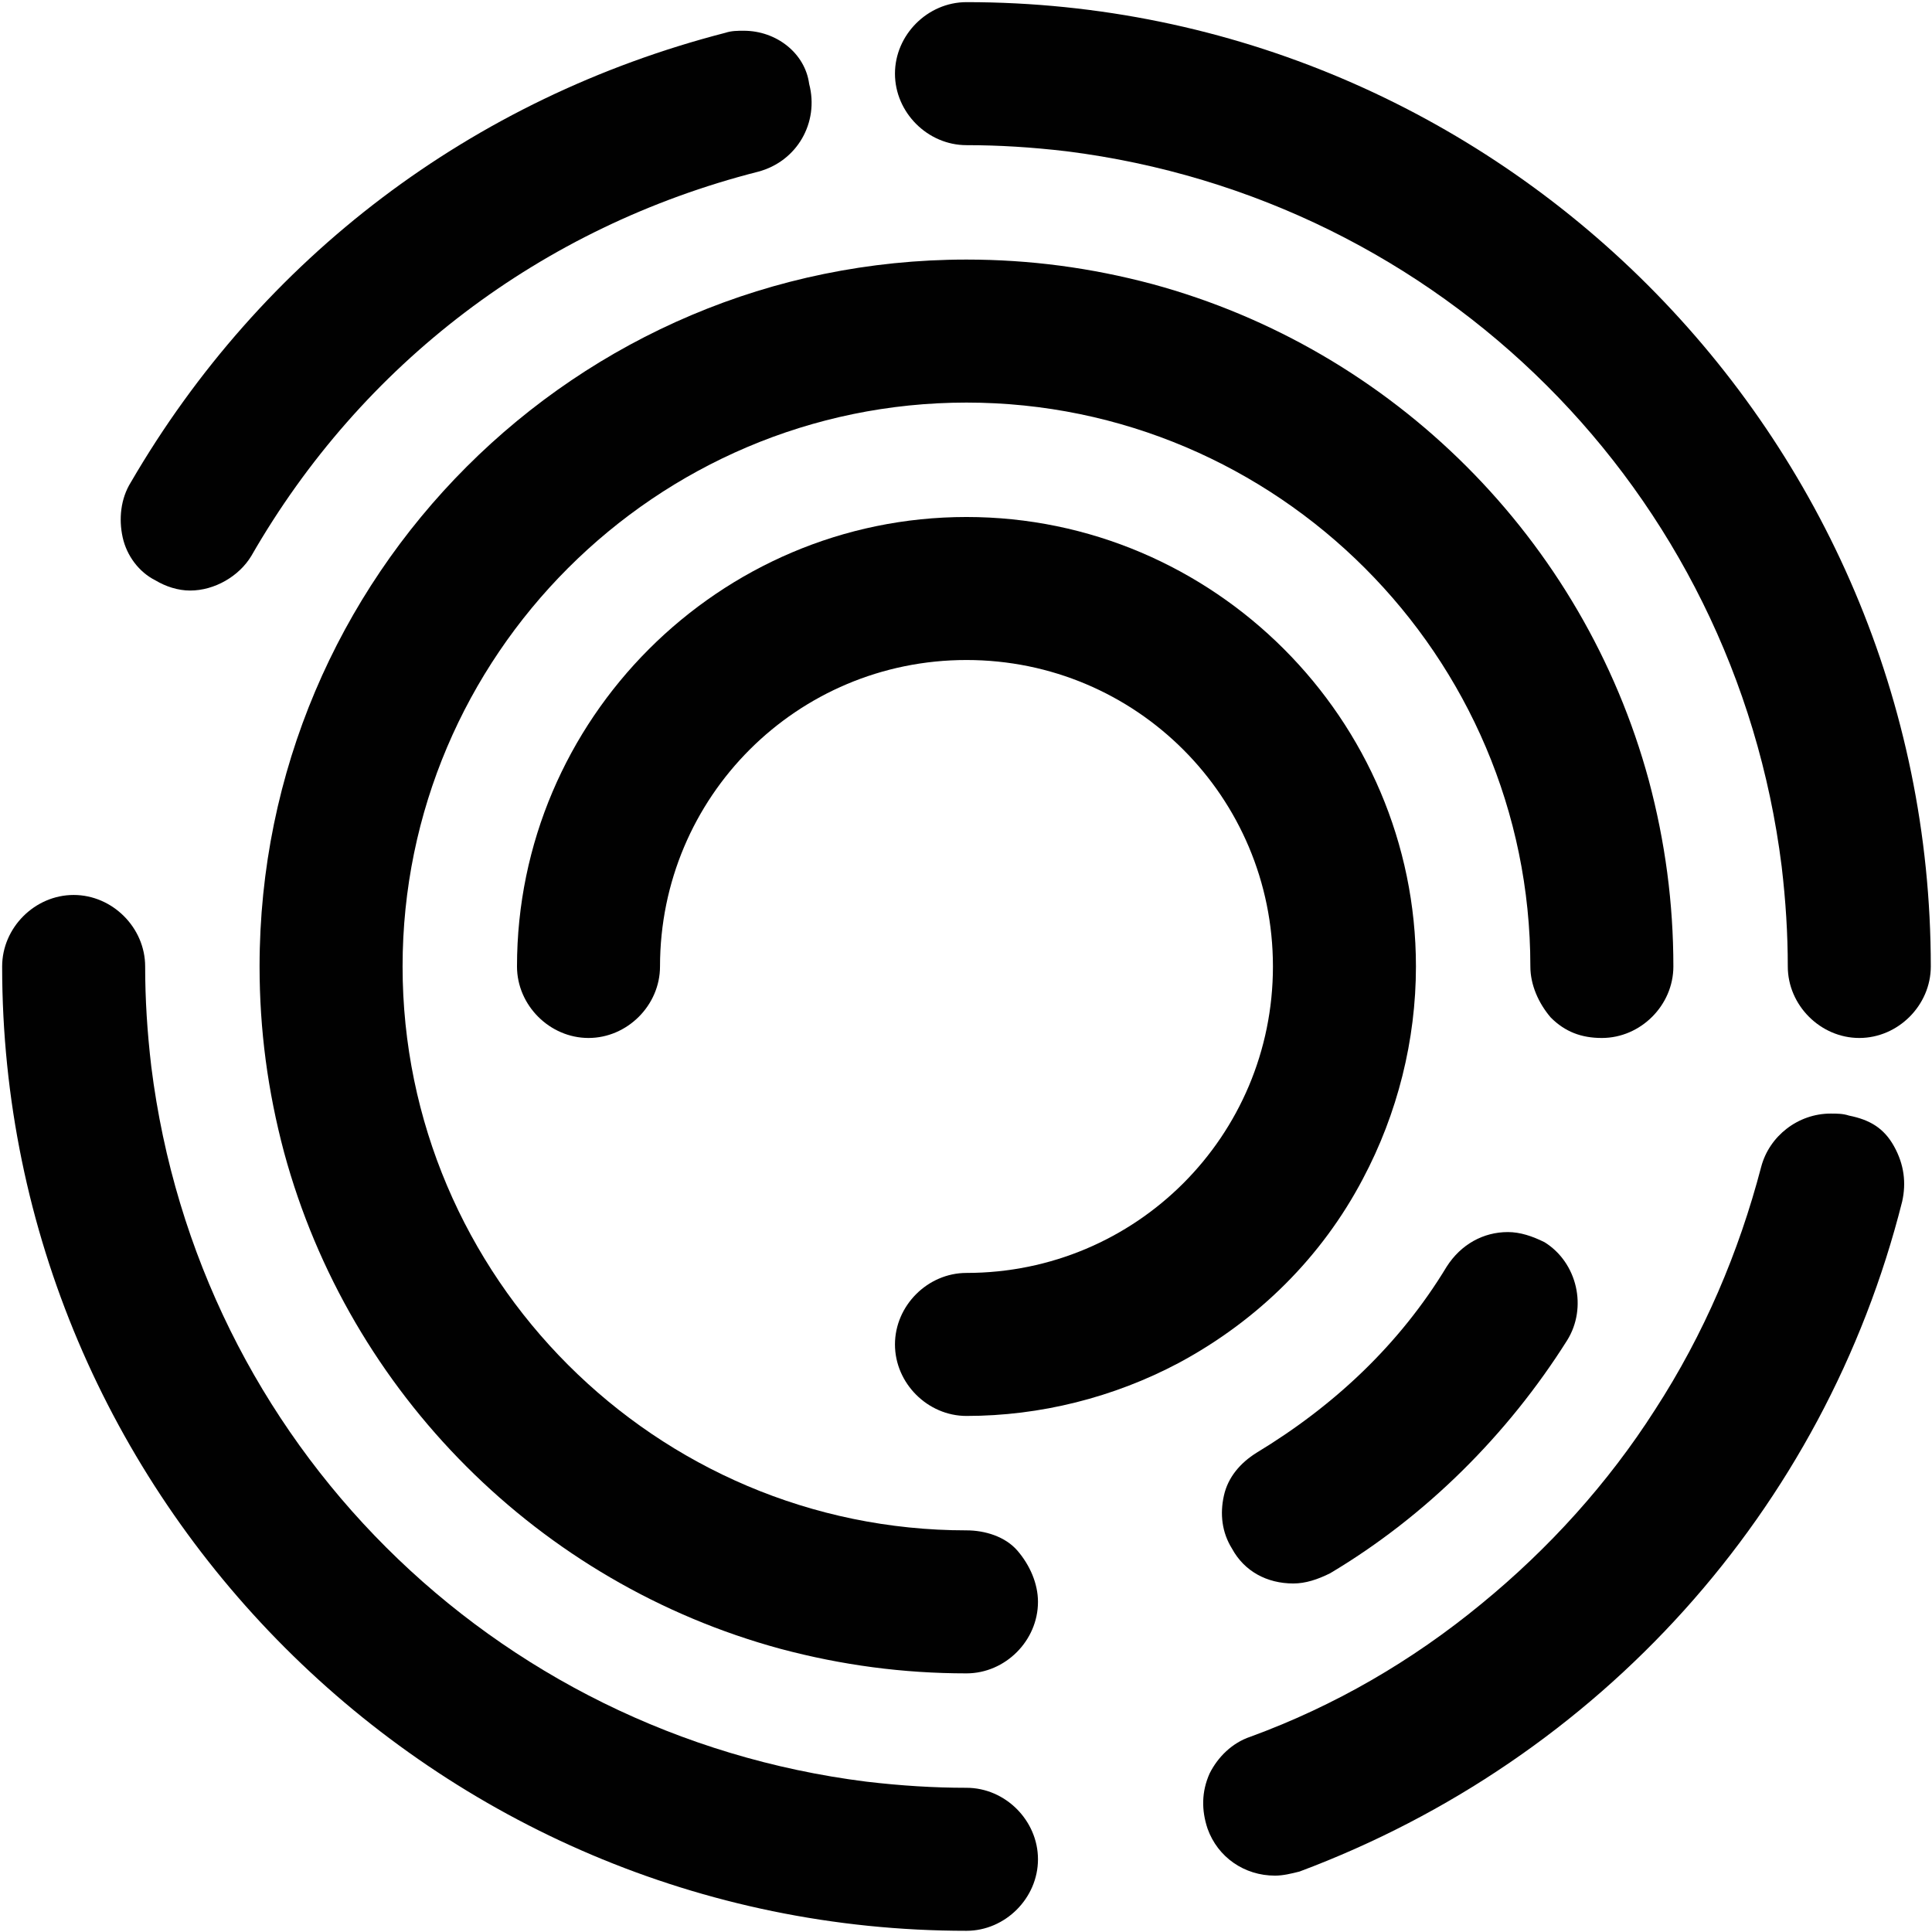
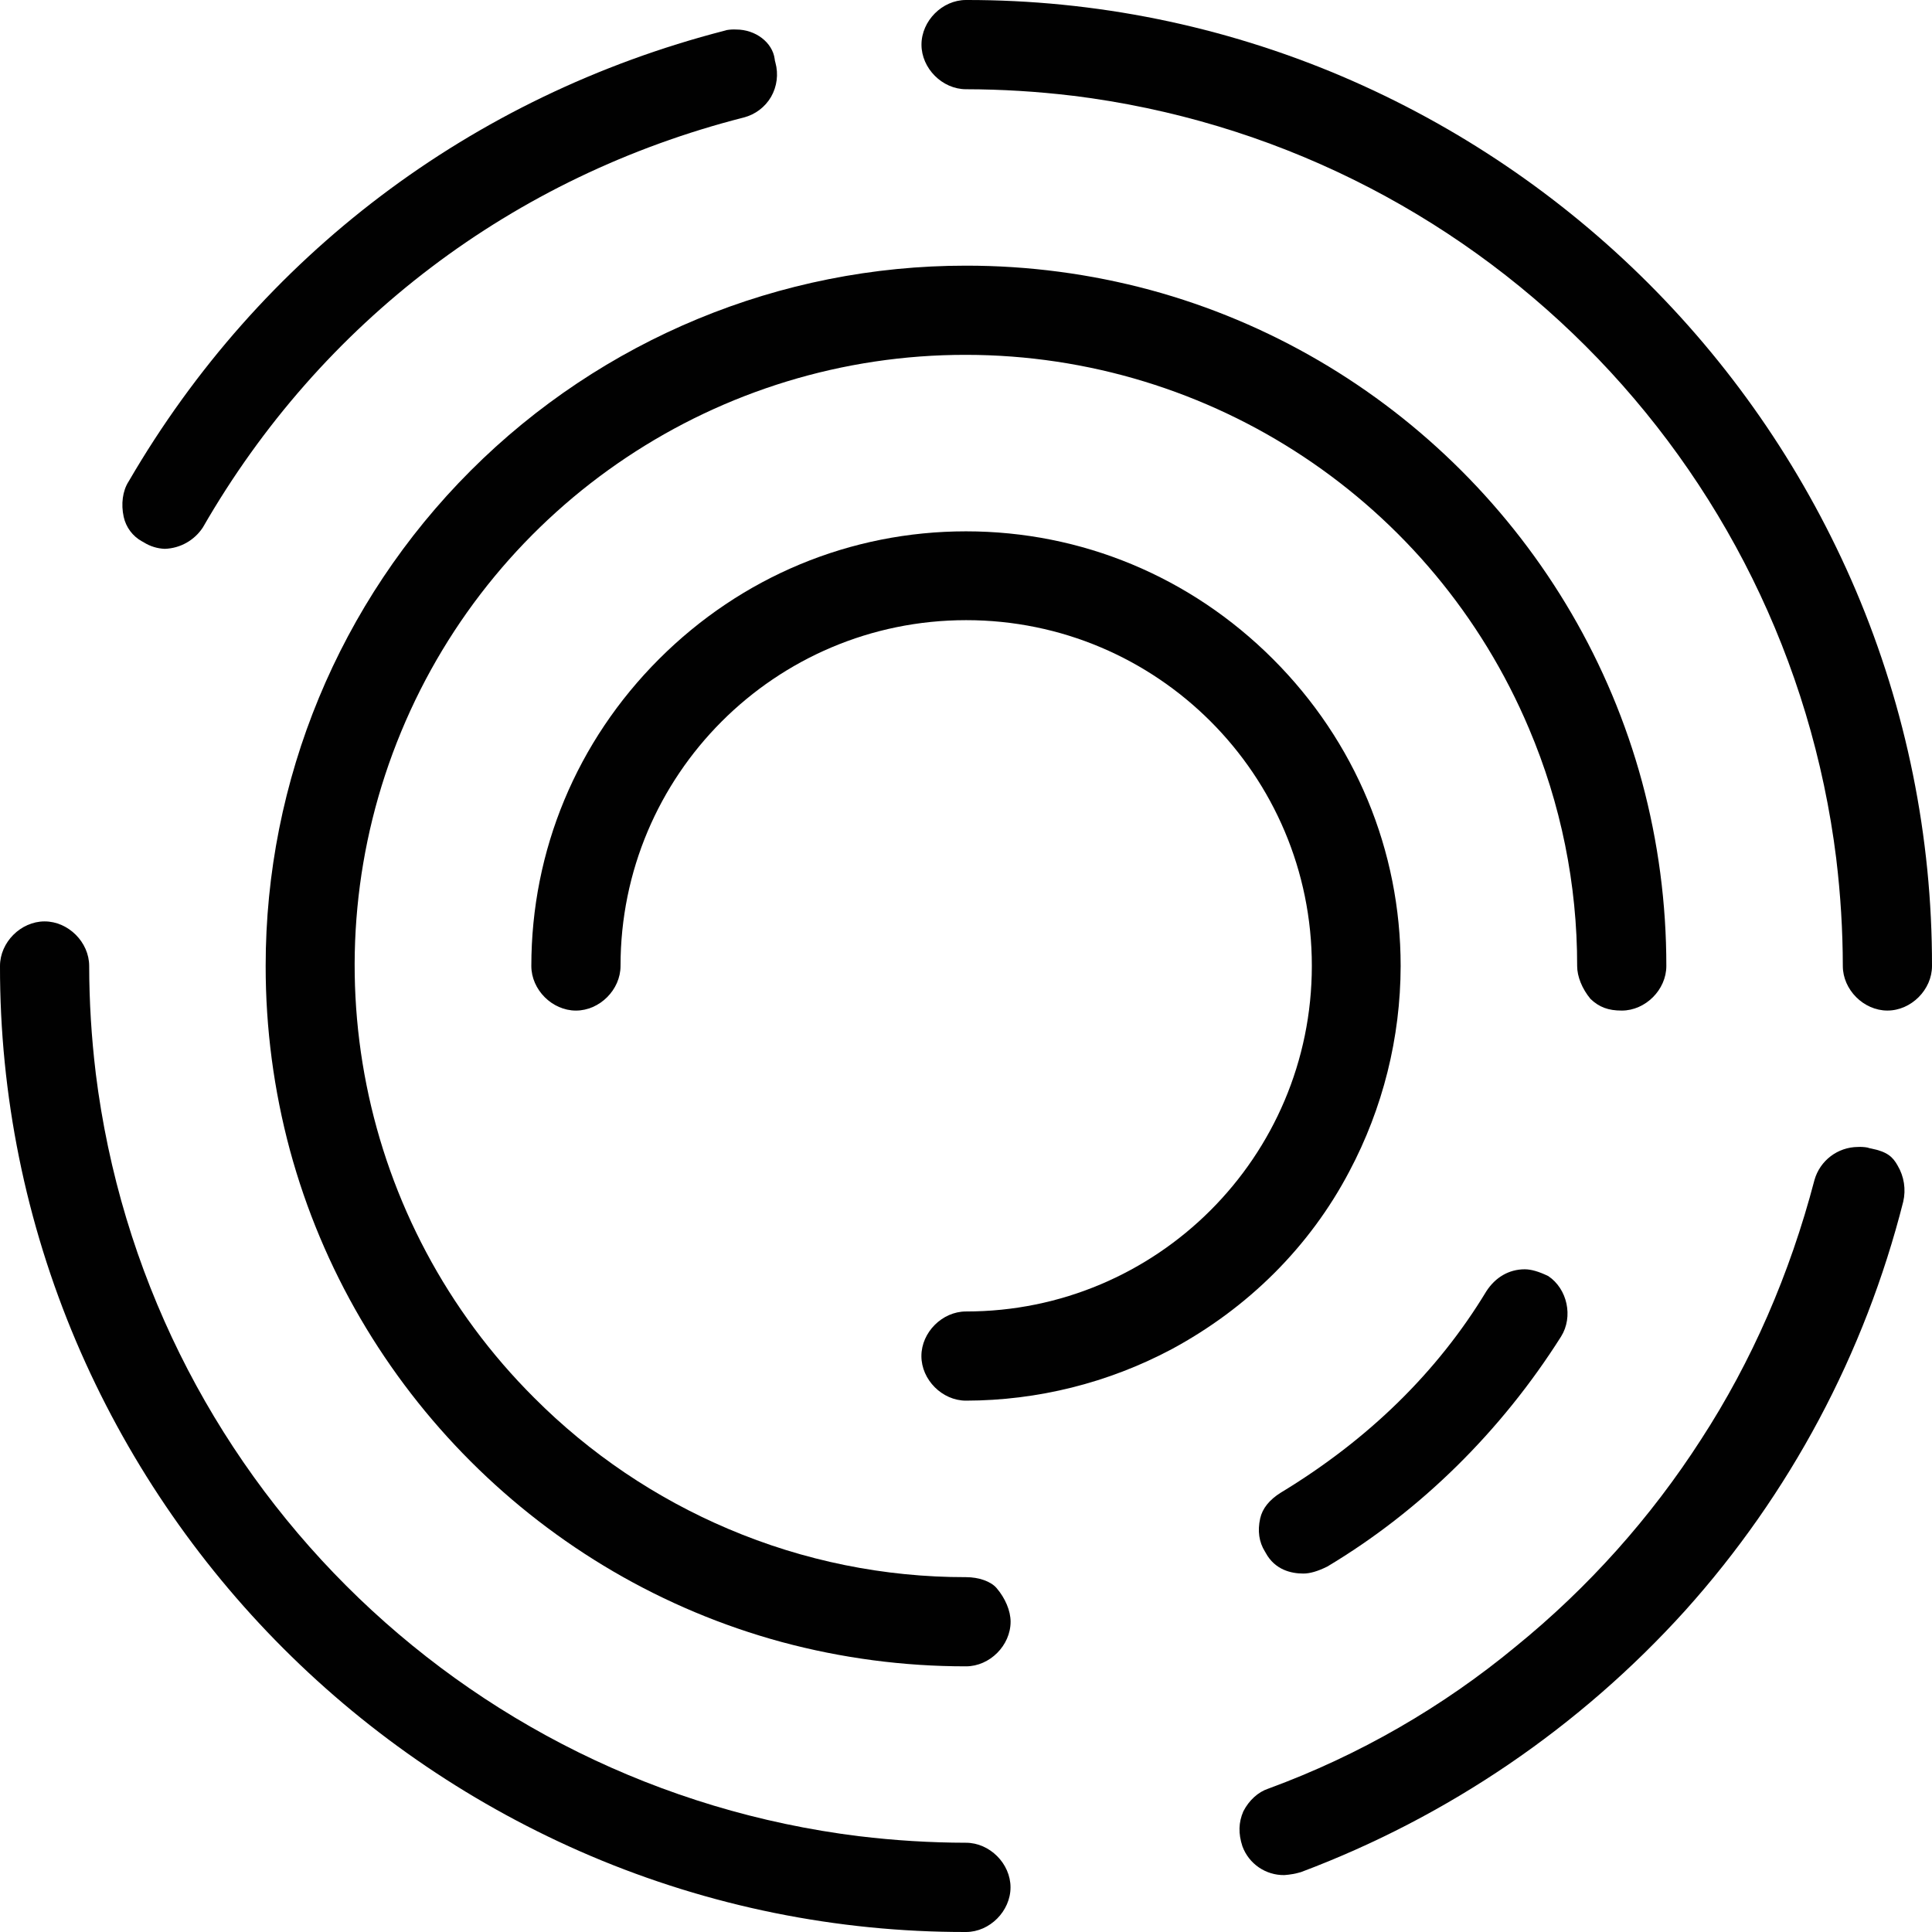
- <svg xmlns="http://www.w3.org/2000/svg" version="1.1" id="Layer_1" x="0px" y="0px" width="1024px" height="1024px" viewBox="0 0 1024 1024" enable-background="new 0 0 1024 1024" xml:space="preserve">
-   <g>
-     <path fill="#010101" d="M512.25,947.564c-17.326,0-34.652-1.084-53.06-3.251C261.024,919.409,105.091,764.556,80.186,565.31   c-2.166-18.408-3.249-35.733-3.249-53.06c0-20.574-17.326-37.9-37.901-37.9c-20.574,0-37.9,17.326-37.9,37.9   c0,281.546,229.567,511.114,511.113,511.114c20.575,0,37.9-17.326,37.9-37.9S532.824,947.564,512.25,947.564z" />
-     <path fill="#010101" d="M512.25,811.122c-164.596,0-298.872-134.278-298.872-298.872c0-164.596,134.276-298.872,298.872-298.872   c164.596,0,298.872,134.276,298.872,298.872c0,9.746,4.332,19.492,10.829,27.071c7.58,7.58,16.243,10.829,27.071,10.829   c20.574,0,37.9-17.326,37.9-37.9c0-33.569-4.331-66.055-12.994-98.541C839.276,285.93,738.569,185.224,610.791,150.572   c-32.486-8.663-64.975-12.994-98.542-12.994c-206.828,0-374.672,167.844-374.672,374.672c0,33.57,4.332,66.055,12.994,98.539   c34.652,127.78,135.358,228.488,263.137,263.14c32.486,8.662,64.972,12.993,98.541,12.993c20.575,0,37.9-17.325,37.9-37.9   c0-9.744-4.332-19.49-10.828-27.071C532.824,814.37,521.995,811.122,512.25,811.122z" />
-     <path fill="#010101" d="M394.217,16.297c-3.249,0-6.497,0-9.745,1.082C250.196,52.031,138.66,136.494,69.356,255.61   c-5.415,8.663-6.497,19.492-4.331,29.237c2.165,9.745,8.663,18.409,17.326,22.74c5.415,3.249,11.912,5.415,18.409,5.415   c12.995,0,25.989-7.581,32.485-18.41c58.476-101.789,153.768-174.341,268.552-203.578c20.574-5.415,32.486-25.989,27.071-46.563   C426.703,28.208,411.542,16.297,394.217,16.297z" />
-     <path fill="#010101" d="M474.35,712.581c0,20.575,17.326,37.899,37.9,37.899c38.984,0,77.967-9.746,112.62-28.154   c42.229-22.74,75.8-56.307,97.454-97.456c18.409-34.652,28.155-73.635,28.155-112.619c0-131.027-107.204-238.231-238.23-238.231   c-131.027,0-238.23,107.203-238.23,238.229c0,20.574,17.326,37.9,37.901,37.9c20.575,0,37.901-17.326,37.901-37.9   c0-89.878,72.552-162.43,162.43-162.43c89.878,0,162.43,72.552,162.43,162.43s-72.552,162.43-162.43,162.43   C491.675,674.68,474.35,692.006,474.35,712.581z" />
-     <path fill="#010101" d="M685.509,839.277c6.497,0,12.993-2.169,19.49-5.418c50.898-30.319,94.21-73.632,125.613-123.445   c10.828-17.327,5.417-41.149-11.908-51.979c-6.497-3.249-12.998-5.415-19.495-5.415c-12.994,0-24.904,6.498-32.483,18.407   c-24.906,41.148-59.558,73.636-100.706,98.542c-8.664,5.413-15.162,12.994-17.326,22.739c-2.168,9.745-1.083,19.495,4.328,28.154   C659.521,832.779,671.432,839.277,685.509,839.277z" />
-     <path fill="#010101" d="M512.25,1.136c-20.574,0-37.9,17.326-37.9,37.901c0,20.574,17.326,37.9,37.9,37.9   c17.326,0,34.652,1.083,53.061,3.249c198.165,24.906,354.099,179.755,379.003,379.004c2.167,18.408,3.249,35.734,3.249,53.06   c0,20.574,17.327,37.9,37.901,37.9s37.9-17.326,37.9-37.9C1023.364,230.704,793.796,1.136,512.25,1.136z" />
-     <path fill="#010101" d="M980.049,591.299c-3.249-1.081-6.498-1.081-9.746-1.081c-17.326,0-32.486,11.91-36.817,28.155   c-11.911,45.479-30.323,88.795-56.309,128.859c-24.906,38.983-56.311,73.636-92.047,102.875   c-36.816,30.32-77.964,54.143-122.36,70.384c-9.75,3.248-17.326,10.828-21.658,19.494c-4.332,9.746-4.332,19.49-1.084,29.235   c5.418,15.16,19.495,24.905,35.735,24.905c4.332,0,8.662-1.082,12.994-2.165c159.182-59.559,278.298-191.668,319.446-355.182   c2.164-9.745,1.084-19.492-4.332-29.236C998.457,597.797,990.877,593.465,980.049,591.299z" />
+ <svg xmlns="http://www.w3.org/2000/svg" viewBox="0 0 992.23 992.23">
+   <defs>
+     <style>.cls-1{fill:#010101;}</style>
+   </defs>
+   <g id="Layer_2" data-name="Layer 2">
+     <g id="Layer_1-2" data-name="Layer 1">
+       <path class="cls-1" d="M496.11,992.23a491,491,0,0,1-192.78-39.08A499.93,499.93,0,0,1,39.08,688.9,491.05,491.05,0,0,1,0,496.11c0-12.2,10.7-22.9,22.9-22.9s22.9,10.7,22.9,22.9a466.26,466.26,0,0,0,3.35,54.82l0,.1a450.92,450.92,0,0,0,392,392h.12a464.15,464.15,0,0,0,54.81,3.36c12.2,0,22.9,10.7,22.9,22.9S508.31,992.23,496.11,992.23Z" />
+       <path class="cls-1" d="M496.11,855.79a362.69,362.69,0,0,1-94.67-12.49c-122.5-33.22-219.29-130-252.53-252.57a362.81,362.81,0,0,1-12.47-94.62A359.45,359.45,0,0,1,496.11,136.44a362.71,362.71,0,0,1,94.68,12.49c122.5,33.22,219.29,130,252.52,252.57a362.32,362.32,0,0,1,12.48,94.61c0,12.2-10.71,22.9-22.9,22.9-6.92,0-11.61-1.75-16.06-6-4.29-5.19-6.84-11.46-6.84-16.87a310.61,310.61,0,0,0-24.75-122A314.09,314.09,0,0,0,496.11,182.24,313.56,313.56,0,0,0,274.35,717.88a313.78,313.78,0,0,0,99.77,67.36,310.61,310.61,0,0,0,122,24.75c6.62,0,12.78,2.19,15.69,5.59,4.51,5.27,7.21,11.74,7.21,17.31C519,845.08,508.31,855.79,496.11,855.79Z" />
+       <path class="cls-1" d="M84.62,281.87a21.75,21.75,0,0,1-10.69-3.28l-.49-.3-.52-.26a19,19,0,0,1-9.39-12.57c-1.45-6.55-.55-13.29,2.41-18l.13-.2.12-.2C133.43,131.45,242.06,49.32,372.08,15.77l.51-.13.49-.17a21.84,21.84,0,0,1,5-.31c10,0,18.65,6.65,19.78,15.14l.13.93.24.9A23.13,23.13,0,0,1,396,49.75a22.87,22.87,0,0,1-14.08,10.61c-118.4,30.18-217,104.92-277.71,210.48A24.3,24.3,0,0,1,84.62,281.87Z" />
+       <path class="cls-1" d="M496.11,719.34c-12.2,0-22.9-10.7-22.9-22.9s10.71-22.9,22.91-22.9A177.52,177.52,0,1,0,318.69,496.11c0,12.2-10.71,22.9-22.91,22.9s-22.9-10.7-22.9-22.9c0-59.36,23.3-115.35,65.59-157.64s98.28-65.59,157.64-65.59,115.35,23.3,157.65,65.59,65.58,98.28,65.58,157.64a225.93,225.93,0,0,1-26.4,105.59c-20.24,38.46-51.81,70-91.32,91.28A225.75,225.75,0,0,1,496.11,719.34Z" />
+       <path class="cls-1" d="M669.37,808.14c-6.17,0-14.54-1.84-19.32-10.6l-.21-.39-.23-.37c-3-4.84-3.84-10.54-2.41-16.95,1.13-5.09,4.68-9.54,10.55-13.22,45-27.26,80.51-62,105.57-103.39,4.71-7.31,11.72-11.34,19.75-11.34,3.3,0,7.26,1.15,12.09,3.49,9.8,6.57,12.91,20.86,6.6,31C771,735.05,729.52,775.94,681.68,804.54,676.74,807,672.71,808.14,669.37,808.14Z" />
+       <path class="cls-1" d="M969.33,519c-12.2,0-22.9-10.7-22.9-22.9a466,466,0,0,0-3.35-54.81l0-.11a450.9,450.9,0,0,0-392-392l-.11,0a466.26,466.26,0,0,0-54.82-3.35c-12.2,0-22.9-10.7-22.9-22.9S483.91,0,496.11,0A491.05,491.05,0,0,1,688.9,39.08,499.93,499.93,0,0,1,953.15,303.33a491,491,0,0,1,39.08,192.78C992.23,508.31,981.53,519,969.33,519Z" />
+       <path class="cls-1" d="M659.63,963a22.58,22.58,0,0,1-21.56-14.81c-2.13-6.5-2-12.21.48-17.93,2.92-5.68,7.58-9.92,12.82-11.66l.42-.15a433.45,433.45,0,0,0,126.74-72.89,452.23,452.23,0,0,0,95.13-106.34c26-40,45.54-84.85,58.2-133.17a23.34,23.34,0,0,1,22.31-17,21.31,21.31,0,0,1,5,.32l.88.29.91.18c8.32,1.67,11.13,4.28,13.65,8.82a25.17,25.17,0,0,1,2.84,18.51,496.52,496.52,0,0,1-112,210,506,506,0,0,1-197.3,134.3A39.87,39.87,0,0,1,659.63,963Z" />
+     </g>
  </g>
</svg>
